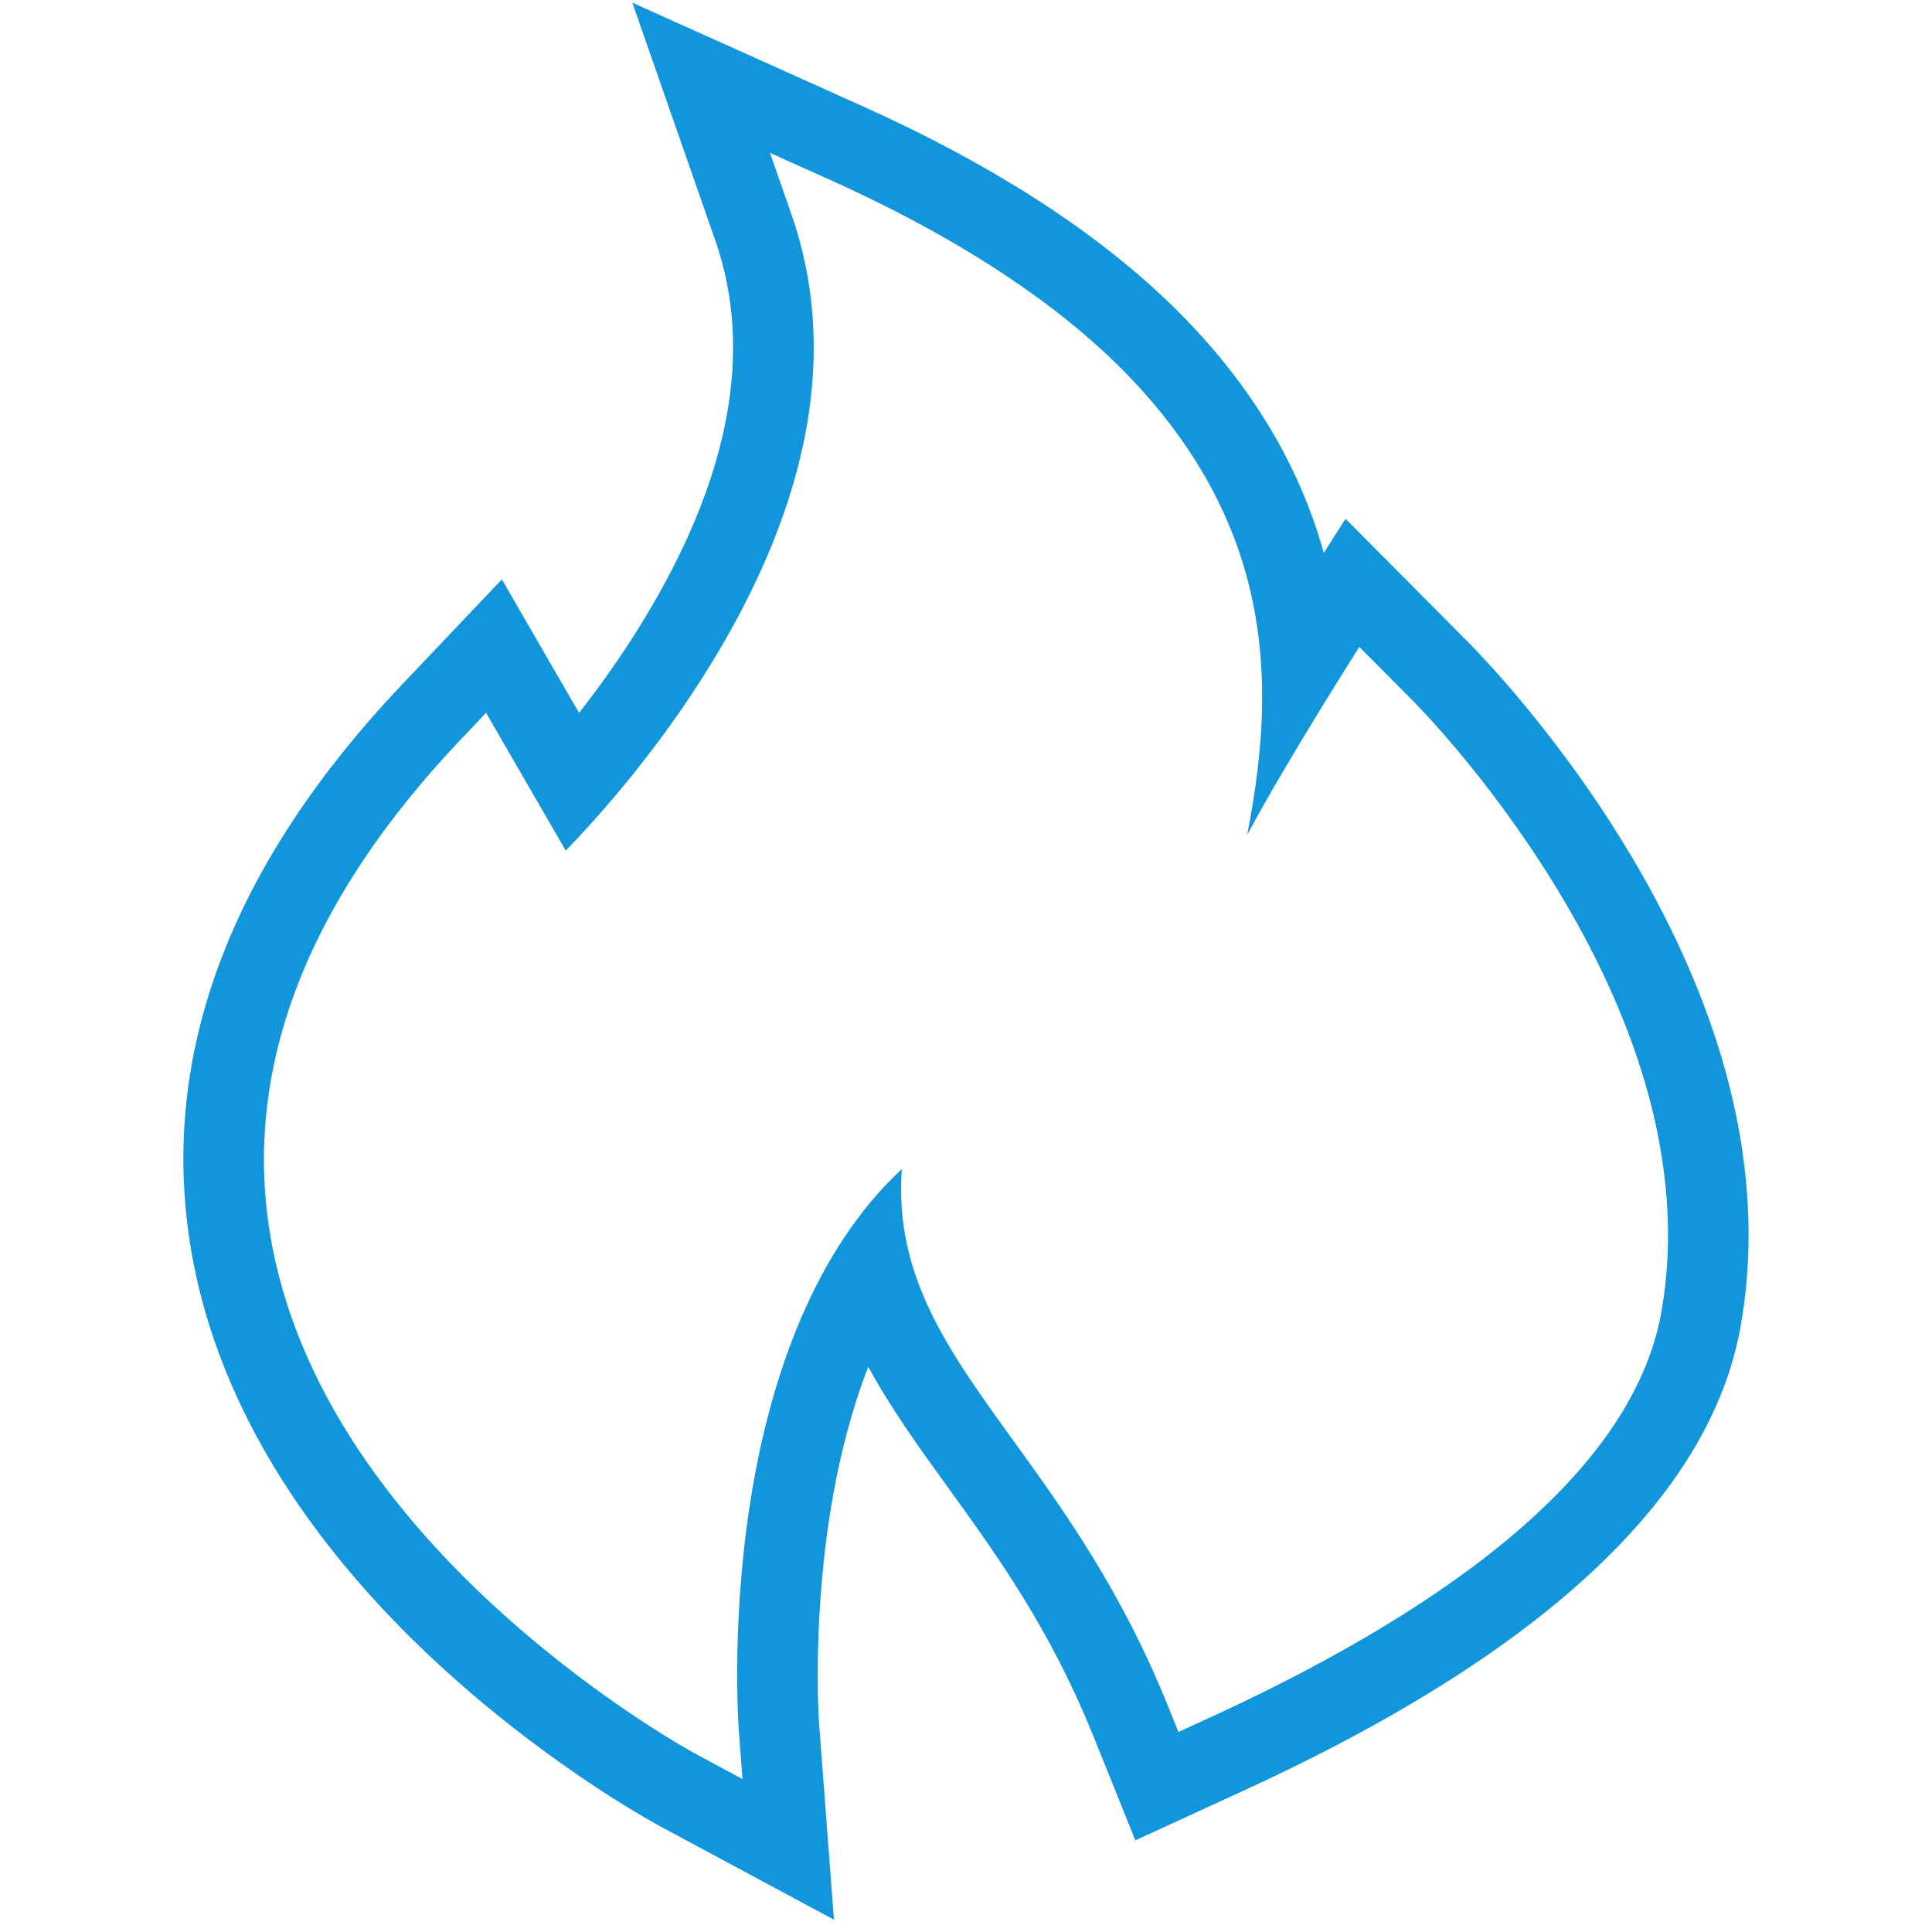
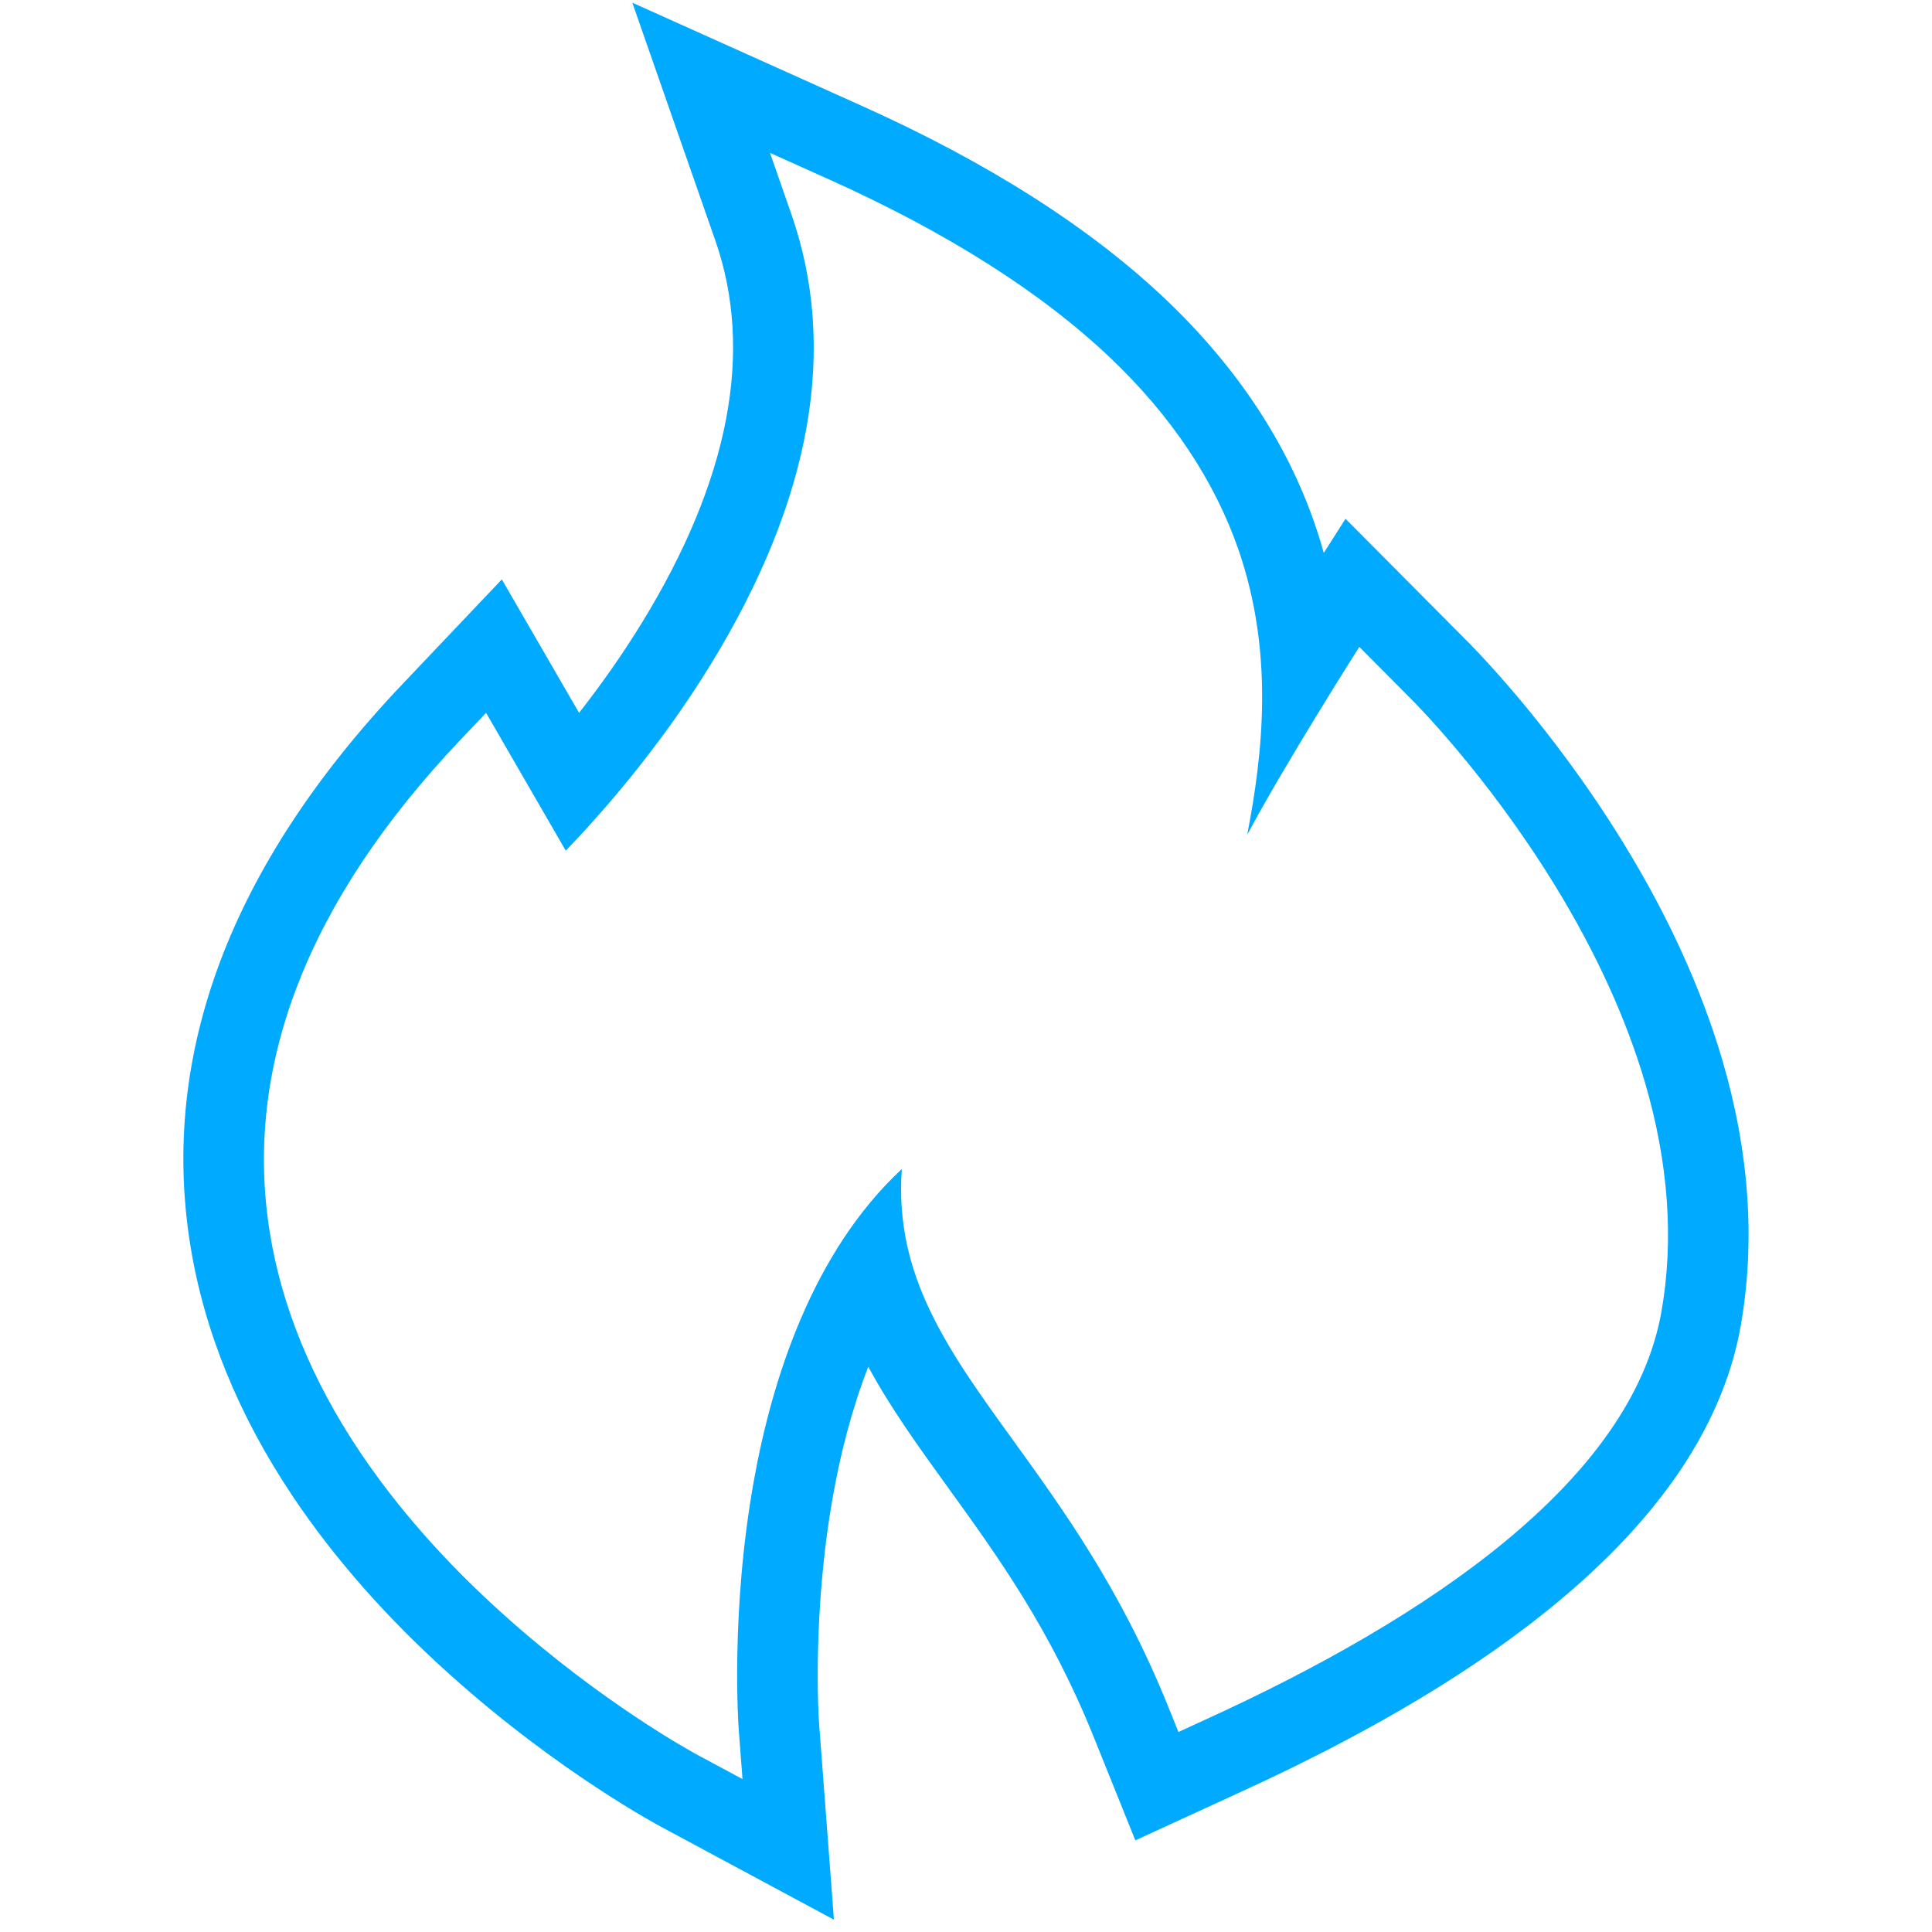
<svg xmlns="http://www.w3.org/2000/svg" t="1695075053850" class="icon" viewBox="0 0 1024 1024" version="1.1" p-id="12000" width="18" height="18">
-   <path d="M408.107 81.024l31.168 14.016c62.485 28.032 112.725 59.925 149.333 94.741 32.277 30.741 55.061 64.875 67.776 101.483 18.88 54.571 13.077 107.691 4.672 151.147 20.843-38.976 59.413-99.541 59.413-99.541l26.859 27.029c1.685 1.621 40.981 40.789 77.248 100.096 21.461 35.093 37.312 69.931 47.253 103.595 12.544 42.731 15.488 83.755 8.725 121.856-15.915 89.28-123.264 162.048-241.984 216.128l-13.973 6.421-5.739-14.229c-24.939-61.568-55.296-103.573-82.048-140.608-34.453-47.659-62.912-87.083-58.816-143.552-47.552 44.139-68.885 111.957-78.421 165.141-12.565 69.888-8.107 130.795-8.064 131.413l2.027 26.795-23.68-12.736c-2.048-1.067-50.453-27.328-102.741-74.283-30.869-27.648-56.597-56.875-76.565-86.699-25.28-37.781-41.259-76.843-47.552-116.011-14.101-87.723 19.925-175.573 101.077-261.141l13.547-14.272 42.24 73.045c17.408-18.005 49.173-53.525 76.971-98.923 53.227-86.976 67.541-167.253 42.517-238.677L408.107 81.024M335.147 1.429l32.683 93.653 11.264 32.277c20.565 58.752 7.573 126.827-38.635 202.347-10.944 17.877-22.592 34.133-33.536 48.128l-12.352-21.333-28.587-49.408-39.296 41.408-13.547 14.272c-90.795 95.723-128.576 195.733-112.256 297.28 7.296 45.355 25.536 90.091 54.229 132.949 22.08 33.003 50.197 64.896 83.563 94.763 57.472 51.627 110.976 80.085 111.509 80.363l23.168 12.459 68.651 36.885-5.888-77.717-2.027-26.795c-0.043-0.533-3.947-56.917 7.509-120.64 3.669-20.48 9.472-44.437 18.603-67.925 11.904 21.995 26.816 42.645 42.069 63.765 26.581 36.779 54.059 74.816 77.077 131.627l5.696 14.144 16.704 41.493 40.661-18.667 13.973-6.421c160.363-73.045 249.963-156.309 266.197-247.403 7.915-44.715 4.629-92.245-9.792-141.376-11.051-37.44-28.459-75.712-51.797-113.835-39.979-65.387-83.627-108.16-84.032-108.565l-26.197-26.368-37.611-37.824-11.52 18.091c-1.451-5.227-3.093-10.475-4.907-15.744-14.955-43.115-41.408-82.944-78.656-118.421-40.128-38.187-94.4-72.768-161.301-102.784l-31.147-14.016L335.147 1.429 335.147 1.429z" p-id="12001" fill="#1196db" />
+   <path d="M408.107 81.024l31.168 14.016c62.485 28.032 112.725 59.925 149.333 94.741 32.277 30.741 55.061 64.875 67.776 101.483 18.88 54.571 13.077 107.691 4.672 151.147 20.843-38.976 59.413-99.541 59.413-99.541l26.859 27.029c1.685 1.621 40.981 40.789 77.248 100.096 21.461 35.093 37.312 69.931 47.253 103.595 12.544 42.731 15.488 83.755 8.725 121.856-15.915 89.28-123.264 162.048-241.984 216.128l-13.973 6.421-5.739-14.229c-24.939-61.568-55.296-103.573-82.048-140.608-34.453-47.659-62.912-87.083-58.816-143.552-47.552 44.139-68.885 111.957-78.421 165.141-12.565 69.888-8.107 130.795-8.064 131.413l2.027 26.795-23.68-12.736c-2.048-1.067-50.453-27.328-102.741-74.283-30.869-27.648-56.597-56.875-76.565-86.699-25.28-37.781-41.259-76.843-47.552-116.011-14.101-87.723 19.925-175.573 101.077-261.141l13.547-14.272 42.24 73.045c17.408-18.005 49.173-53.525 76.971-98.923 53.227-86.976 67.541-167.253 42.517-238.677L408.107 81.024M335.147 1.429l32.683 93.653 11.264 32.277c20.565 58.752 7.573 126.827-38.635 202.347-10.944 17.877-22.592 34.133-33.536 48.128l-12.352-21.333-28.587-49.408-39.296 41.408-13.547 14.272c-90.795 95.723-128.576 195.733-112.256 297.28 7.296 45.355 25.536 90.091 54.229 132.949 22.08 33.003 50.197 64.896 83.563 94.763 57.472 51.627 110.976 80.085 111.509 80.363l23.168 12.459 68.651 36.885-5.888-77.717-2.027-26.795c-0.043-0.533-3.947-56.917 7.509-120.64 3.669-20.48 9.472-44.437 18.603-67.925 11.904 21.995 26.816 42.645 42.069 63.765 26.581 36.779 54.059 74.816 77.077 131.627l5.696 14.144 16.704 41.493 40.661-18.667 13.973-6.421c160.363-73.045 249.963-156.309 266.197-247.403 7.915-44.715 4.629-92.245-9.792-141.376-11.051-37.44-28.459-75.712-51.797-113.835-39.979-65.387-83.627-108.16-84.032-108.565l-26.197-26.368-37.611-37.824-11.52 18.091c-1.451-5.227-3.093-10.475-4.907-15.744-14.955-43.115-41.408-82.944-78.656-118.421-40.128-38.187-94.4-72.768-161.301-102.784l-31.147-14.016L335.147 1.429 335.147 1.429z" p-id="12001" fill="#00AAFF" stroke-width="3" />
</svg>
